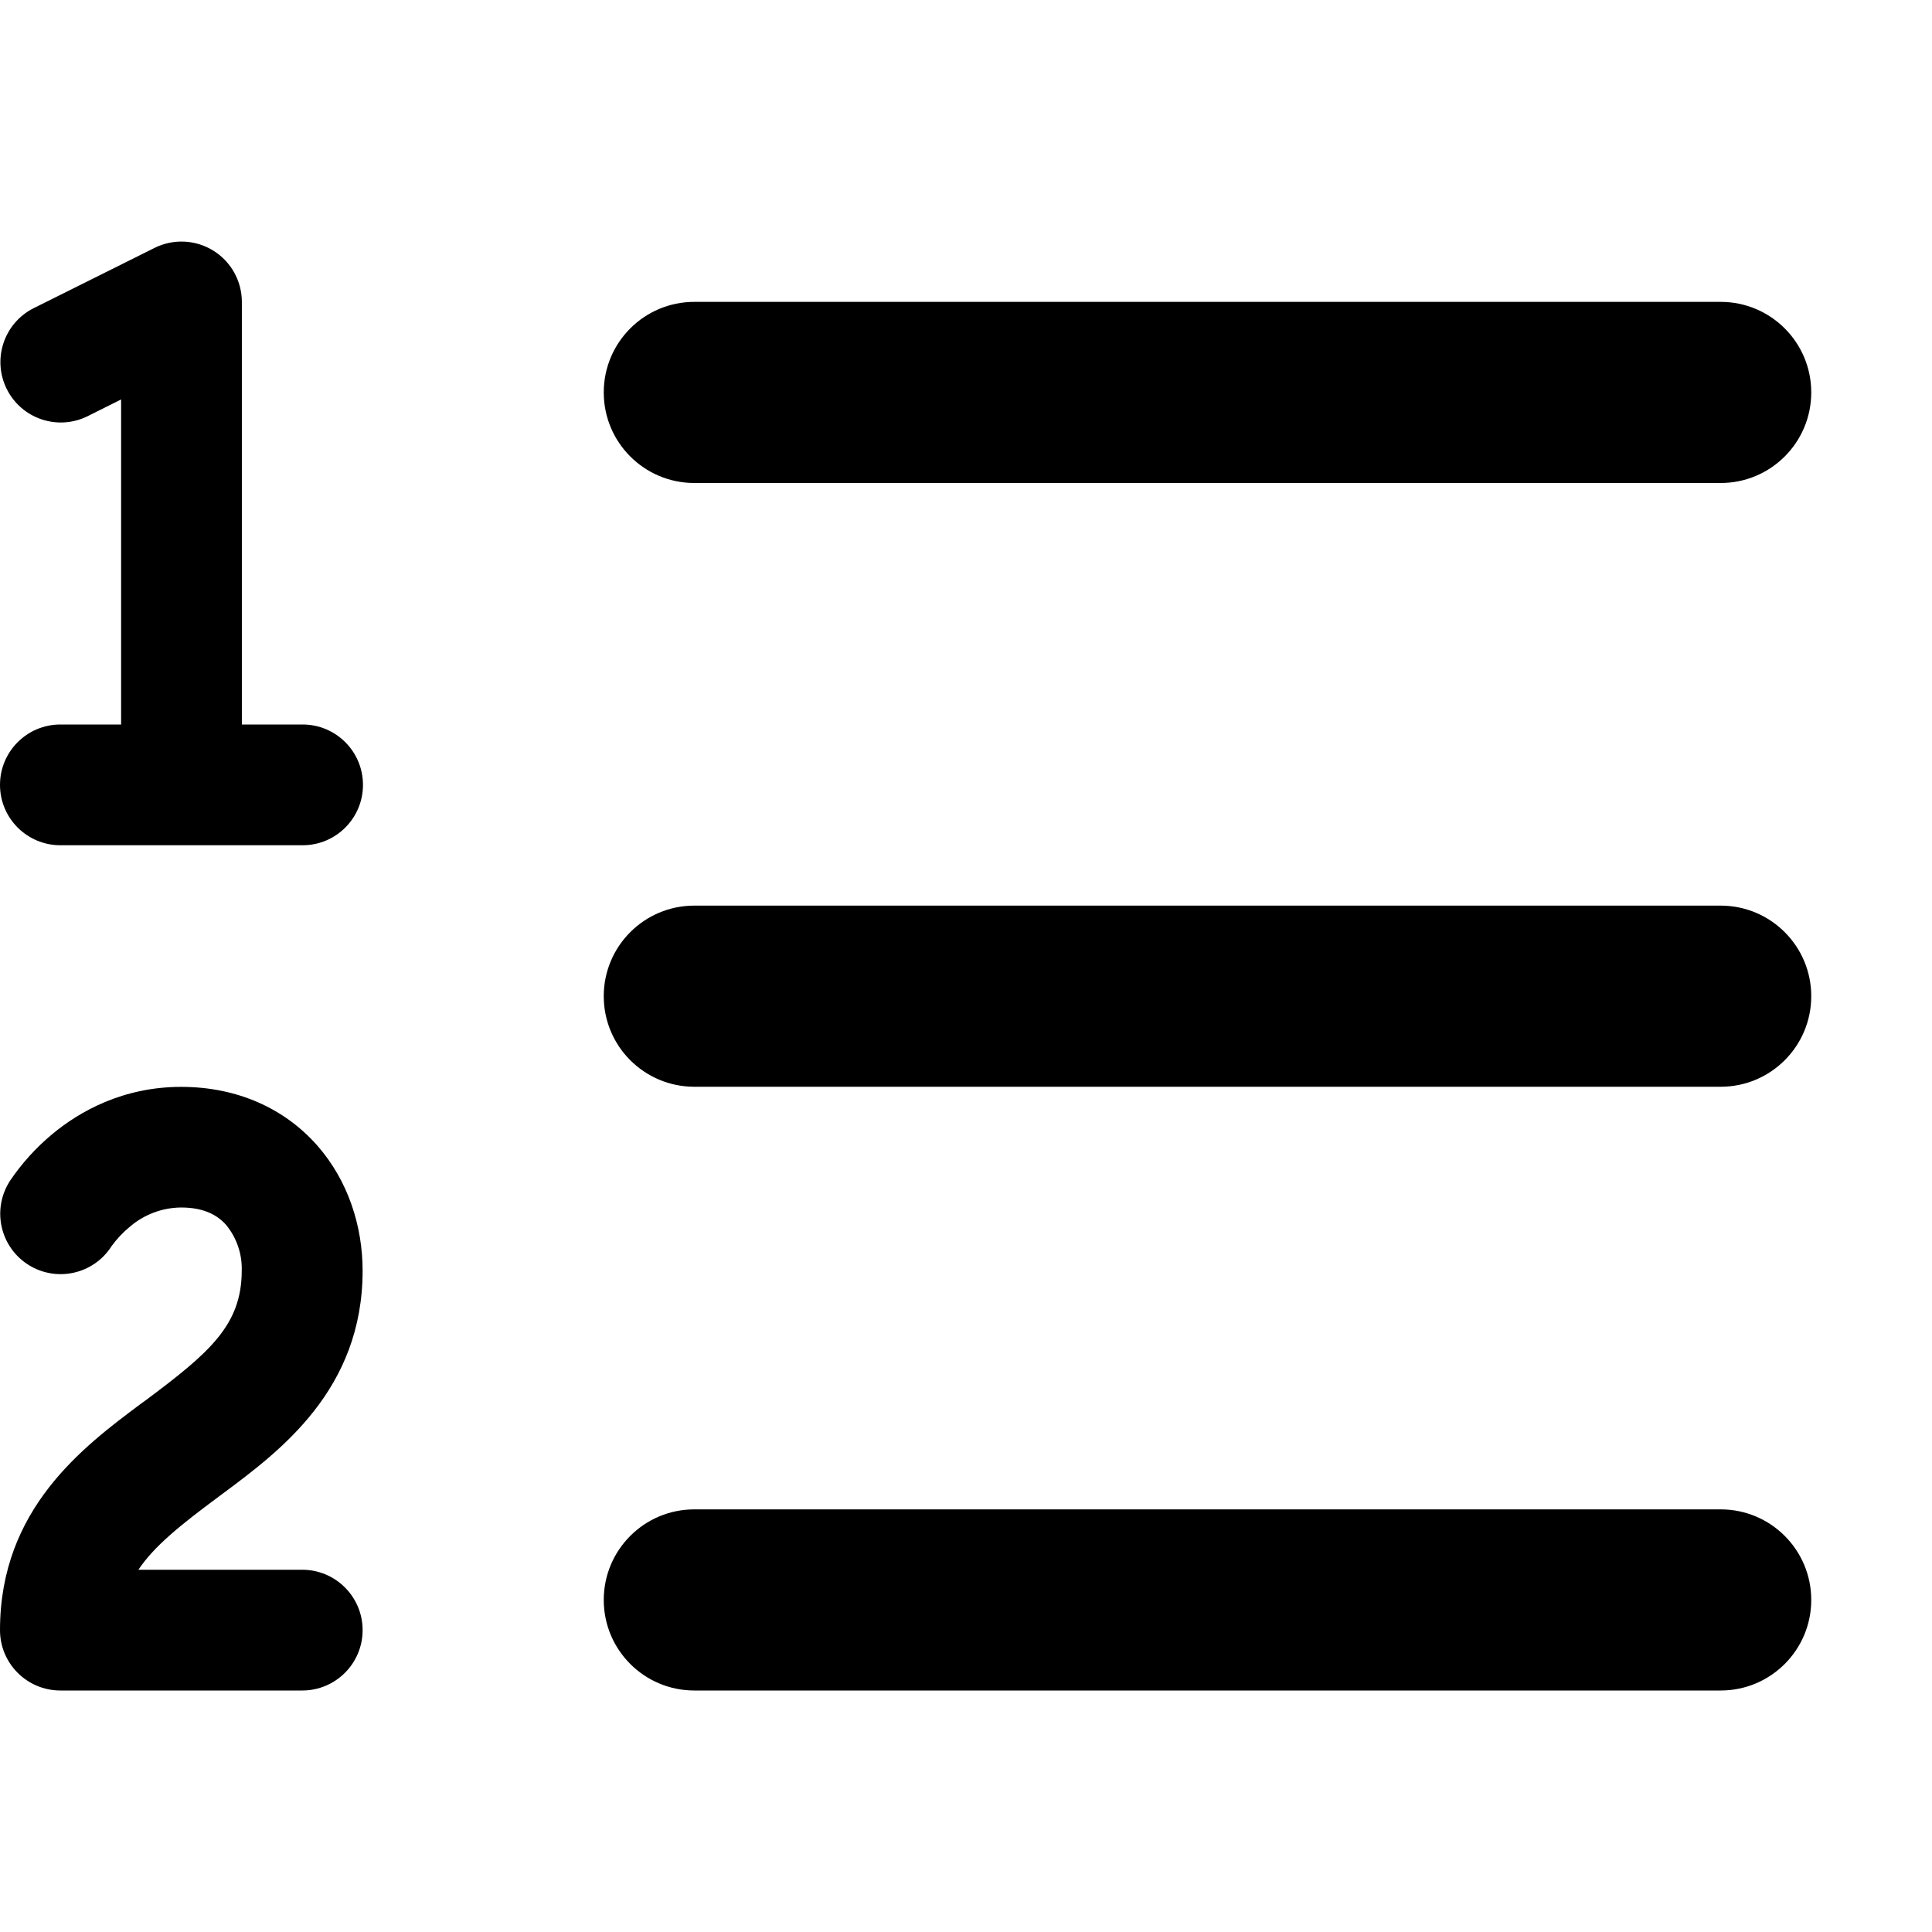
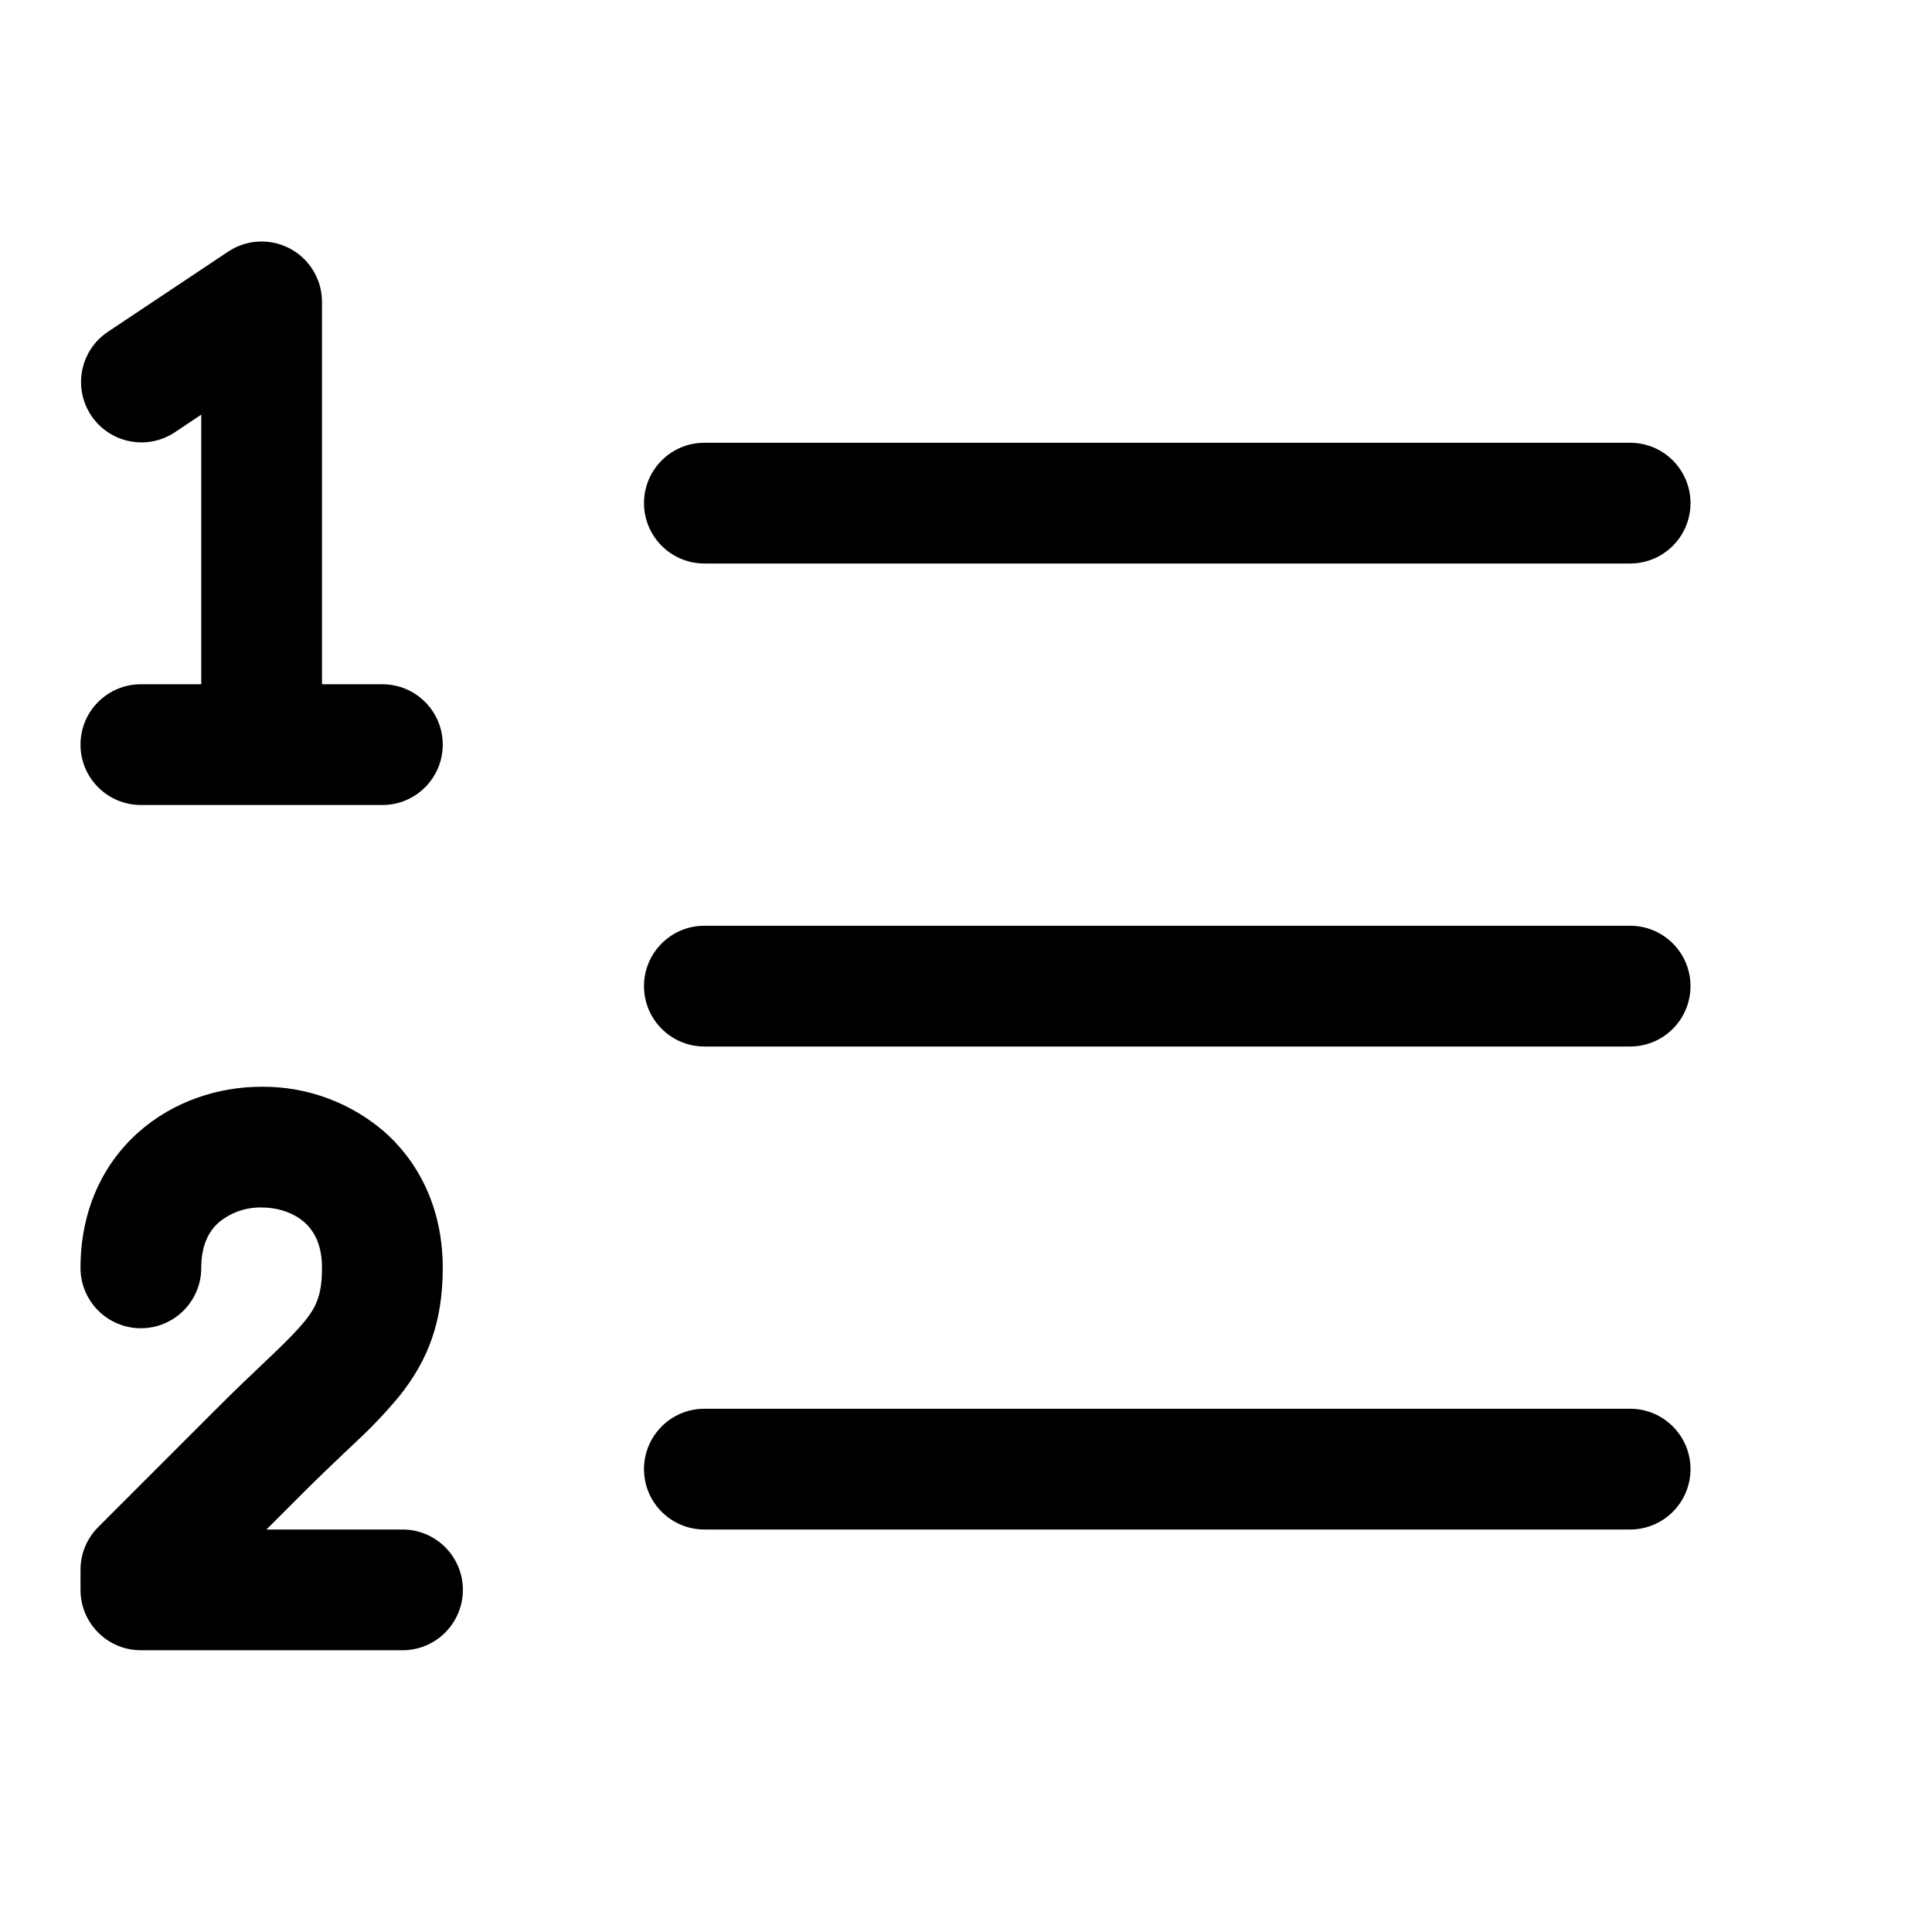
- <svg xmlns="http://www.w3.org/2000/svg" viewBox="0 0 16 16" width="16" height="16">
-   <path fill-rule="evenodd" d="M2.003 2.5a.5.5 0 00-.723-.447l-1.003.5a.5.5 0 00.446.895l.28-.14V6H.5a.5.5 0 000 1h2.006a.5.5 0 100-1h-.503V2.5zM5 3.25a.75.75 0 01.75-.75h8.5a.75.75 0 010 1.5h-8.5A.75.75 0 015 3.25zm0 5a.75.75 0 01.75-.75h8.5a.75.75 0 010 1.5h-8.5A.75.75 0 015 8.25zm0 5a.75.75 0 01.75-.75h8.5a.75.75 0 010 1.5h-8.5a.75.75 0 01-.75-.75zM.924 10.32l.003-.004a.851.851 0 01.144-.153A.66.66 0 011.5 10c.195 0 .306.068.374.146a.57.57 0 01.128.376c0 .453-.269.682-.8 1.078l-.035.025C.692 11.98 0 12.495 0 13.5a.5.5 0 00.5.5h2.003a.5.5 0 000-1H1.146c.132-.197.351-.372.654-.597l.047-.035c.47-.35 1.156-.858 1.156-1.845 0-.365-.118-.744-.377-1.038-.268-.303-.658-.484-1.126-.484-.48 0-.84.202-1.068.392a1.858 1.858 0 00-.348.384l-.007.011-.002.004-.001.002-.001.001a.5.5 0 00.851.525zM.5 10.055l-.427-.26.427.26z" />
+ <svg xmlns="http://www.w3.org/2000/svg" viewBox="0 0 24 24" width="24" height="24">
+   <path d="M3.604 3.089A.75.75 0 014 3.75V8.5h.75a.75.75 0 010 1.5h-3a.75.75 0 110-1.5h.75V5.151l-.334.223a.75.75 0 01-.832-1.248l1.5-1a.75.75 0 01.77-.037zM8.75 5.5a.75.75 0 000 1.5h11.5a.75.75 0 000-1.5H8.75zm0 6a.75.75 0 000 1.5h11.5a.75.75 0 000-1.5H8.75zm0 6a.75.75 0 000 1.5h11.5a.75.75 0 000-1.5H8.75zM5.5 15.75c0-.704-.271-1.286-.72-1.686a2.302 2.302 0 00-1.53-.564c-.535 0-1.094.178-1.53.565-.449.399-.72.982-.72 1.685a.75.75 0 001.5 0c0-.296.104-.464.217-.564A.805.805 0 013.25 15c.215 0 .406.072.533.185.113.101.217.268.217.565 0 .332-.069.48-.21.657-.092.113-.216.24-.403.419l-.147.14c-.152.144-.33.313-.52.504l-1.5 1.5a.75.75 0 00-.22.53v.25c0 .414.336.75.75.75H5A.75.75 0 005 19H3.31l.47-.47c.176-.176.333-.324.48-.465l.165-.156a5.98 5.98 0 00.536-.566c.358-.447.539-.925.539-1.593z" />
</svg>
